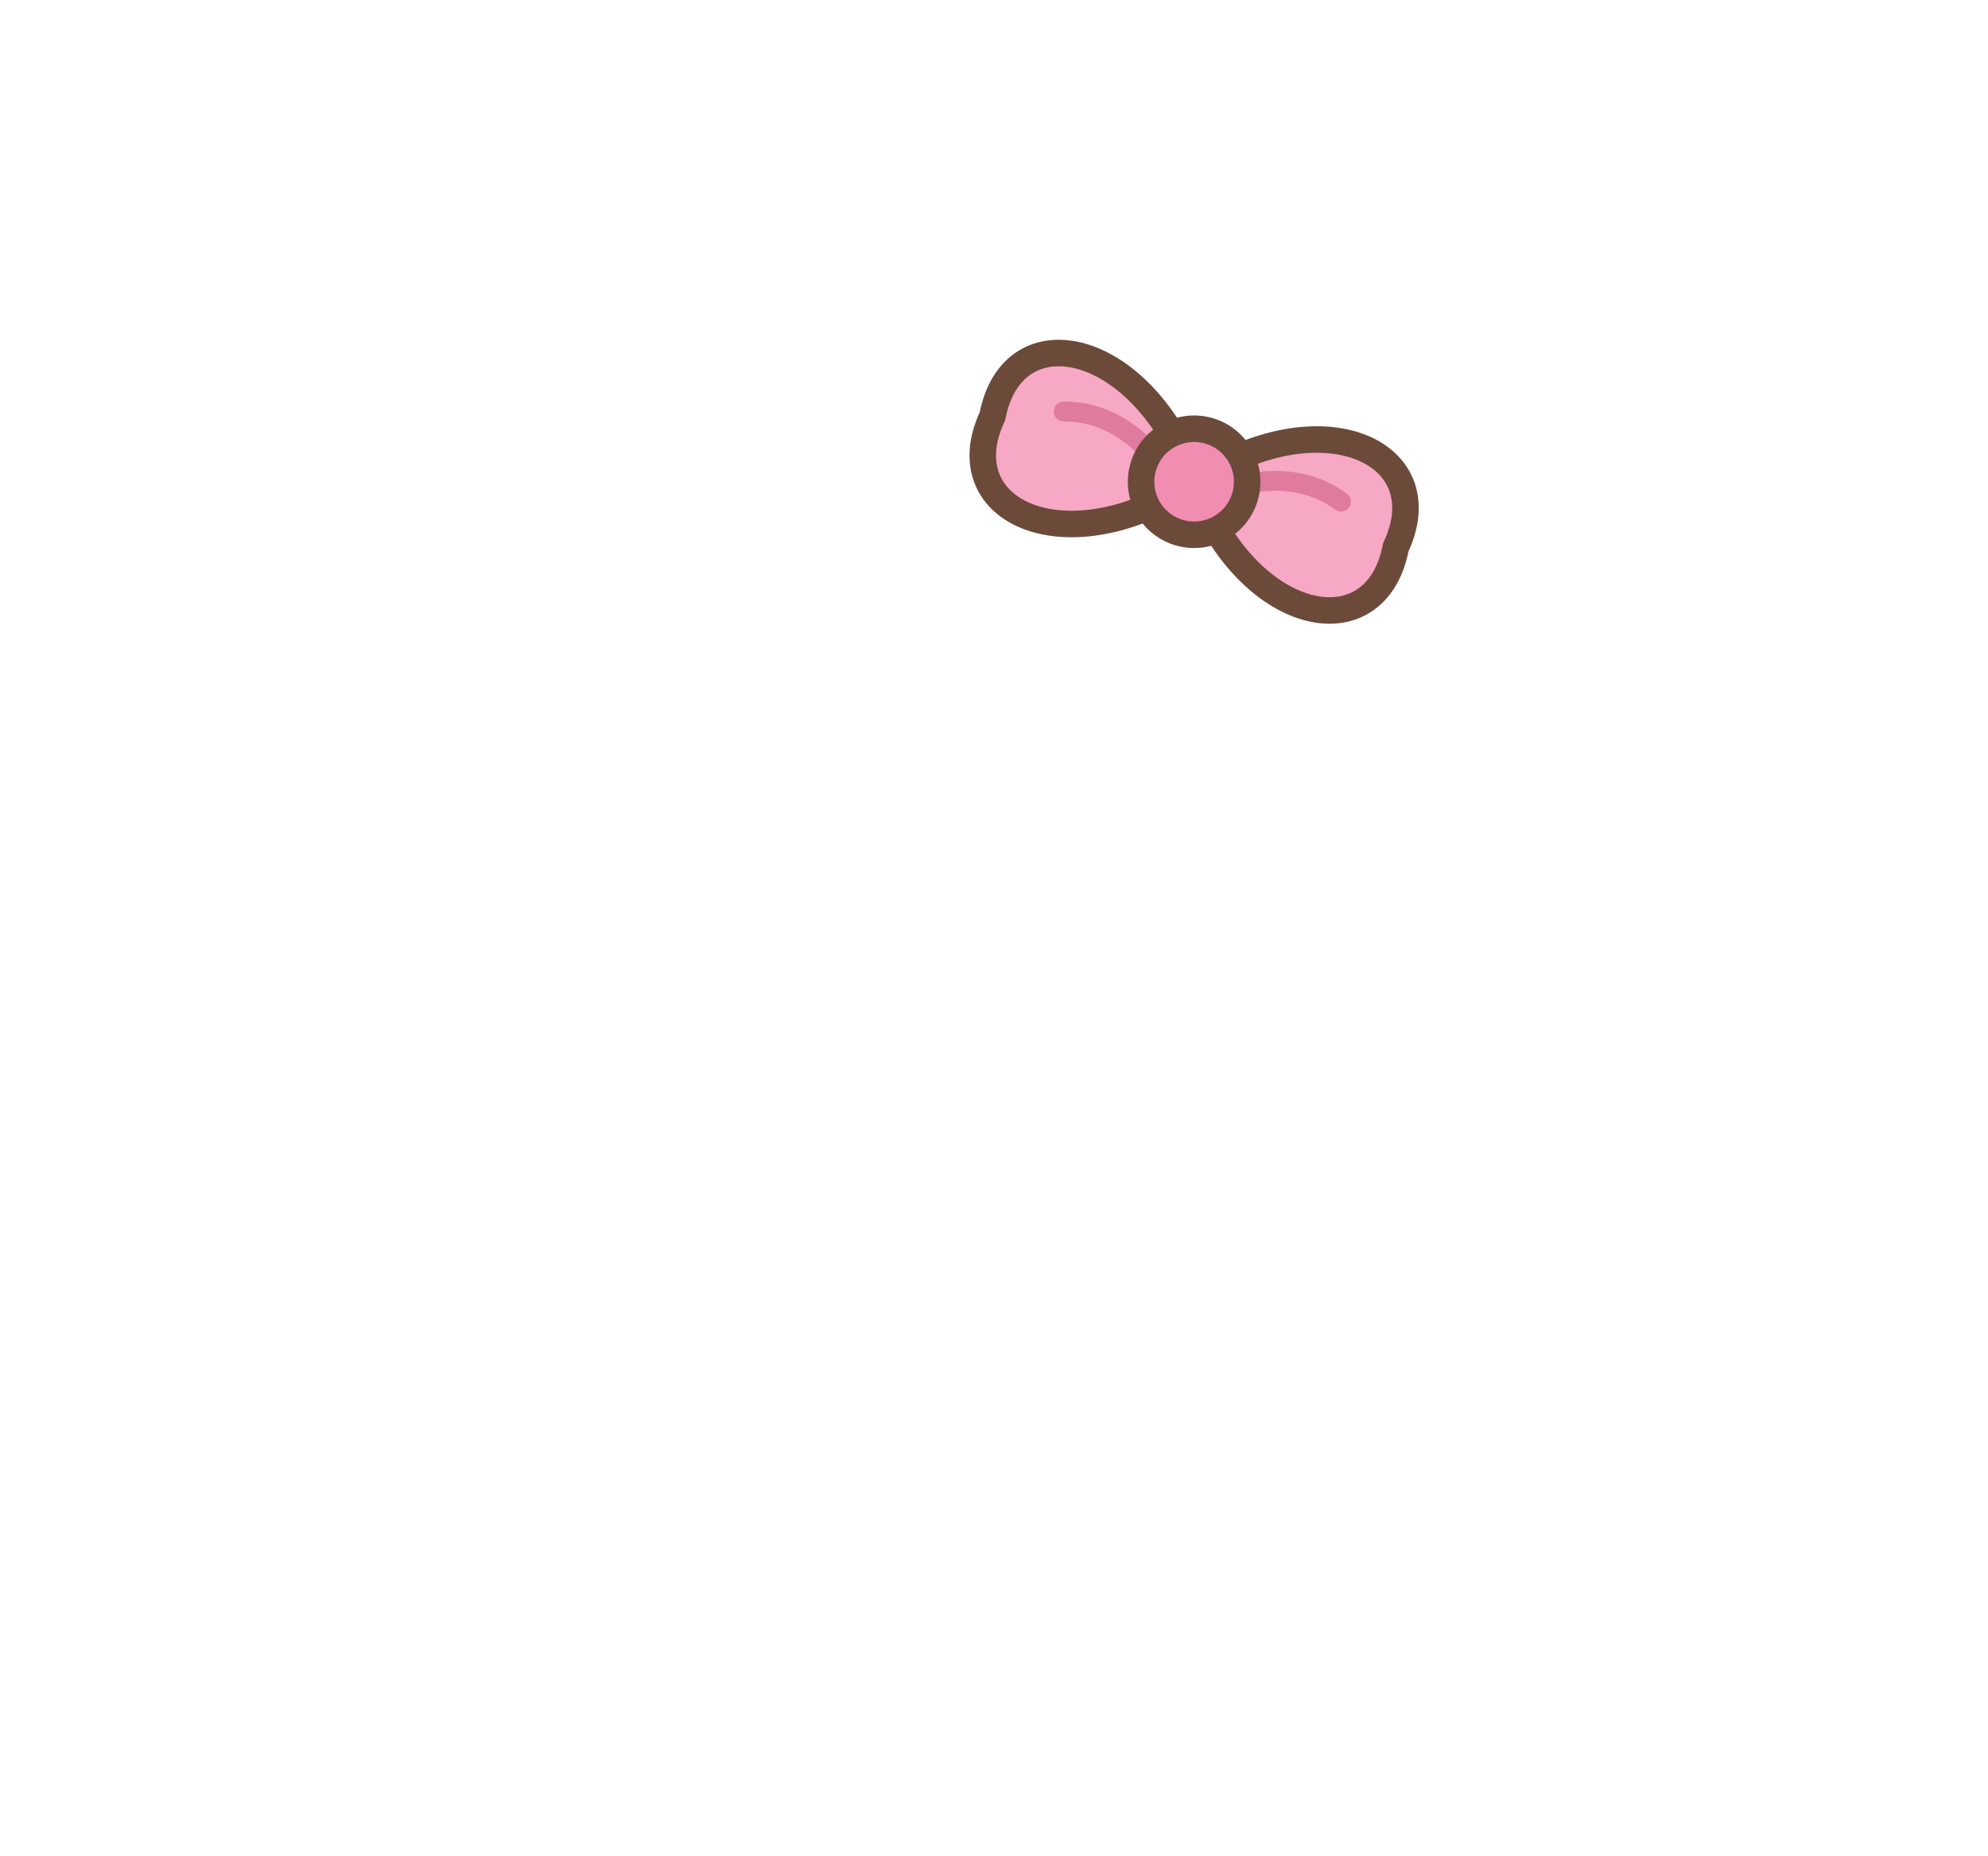
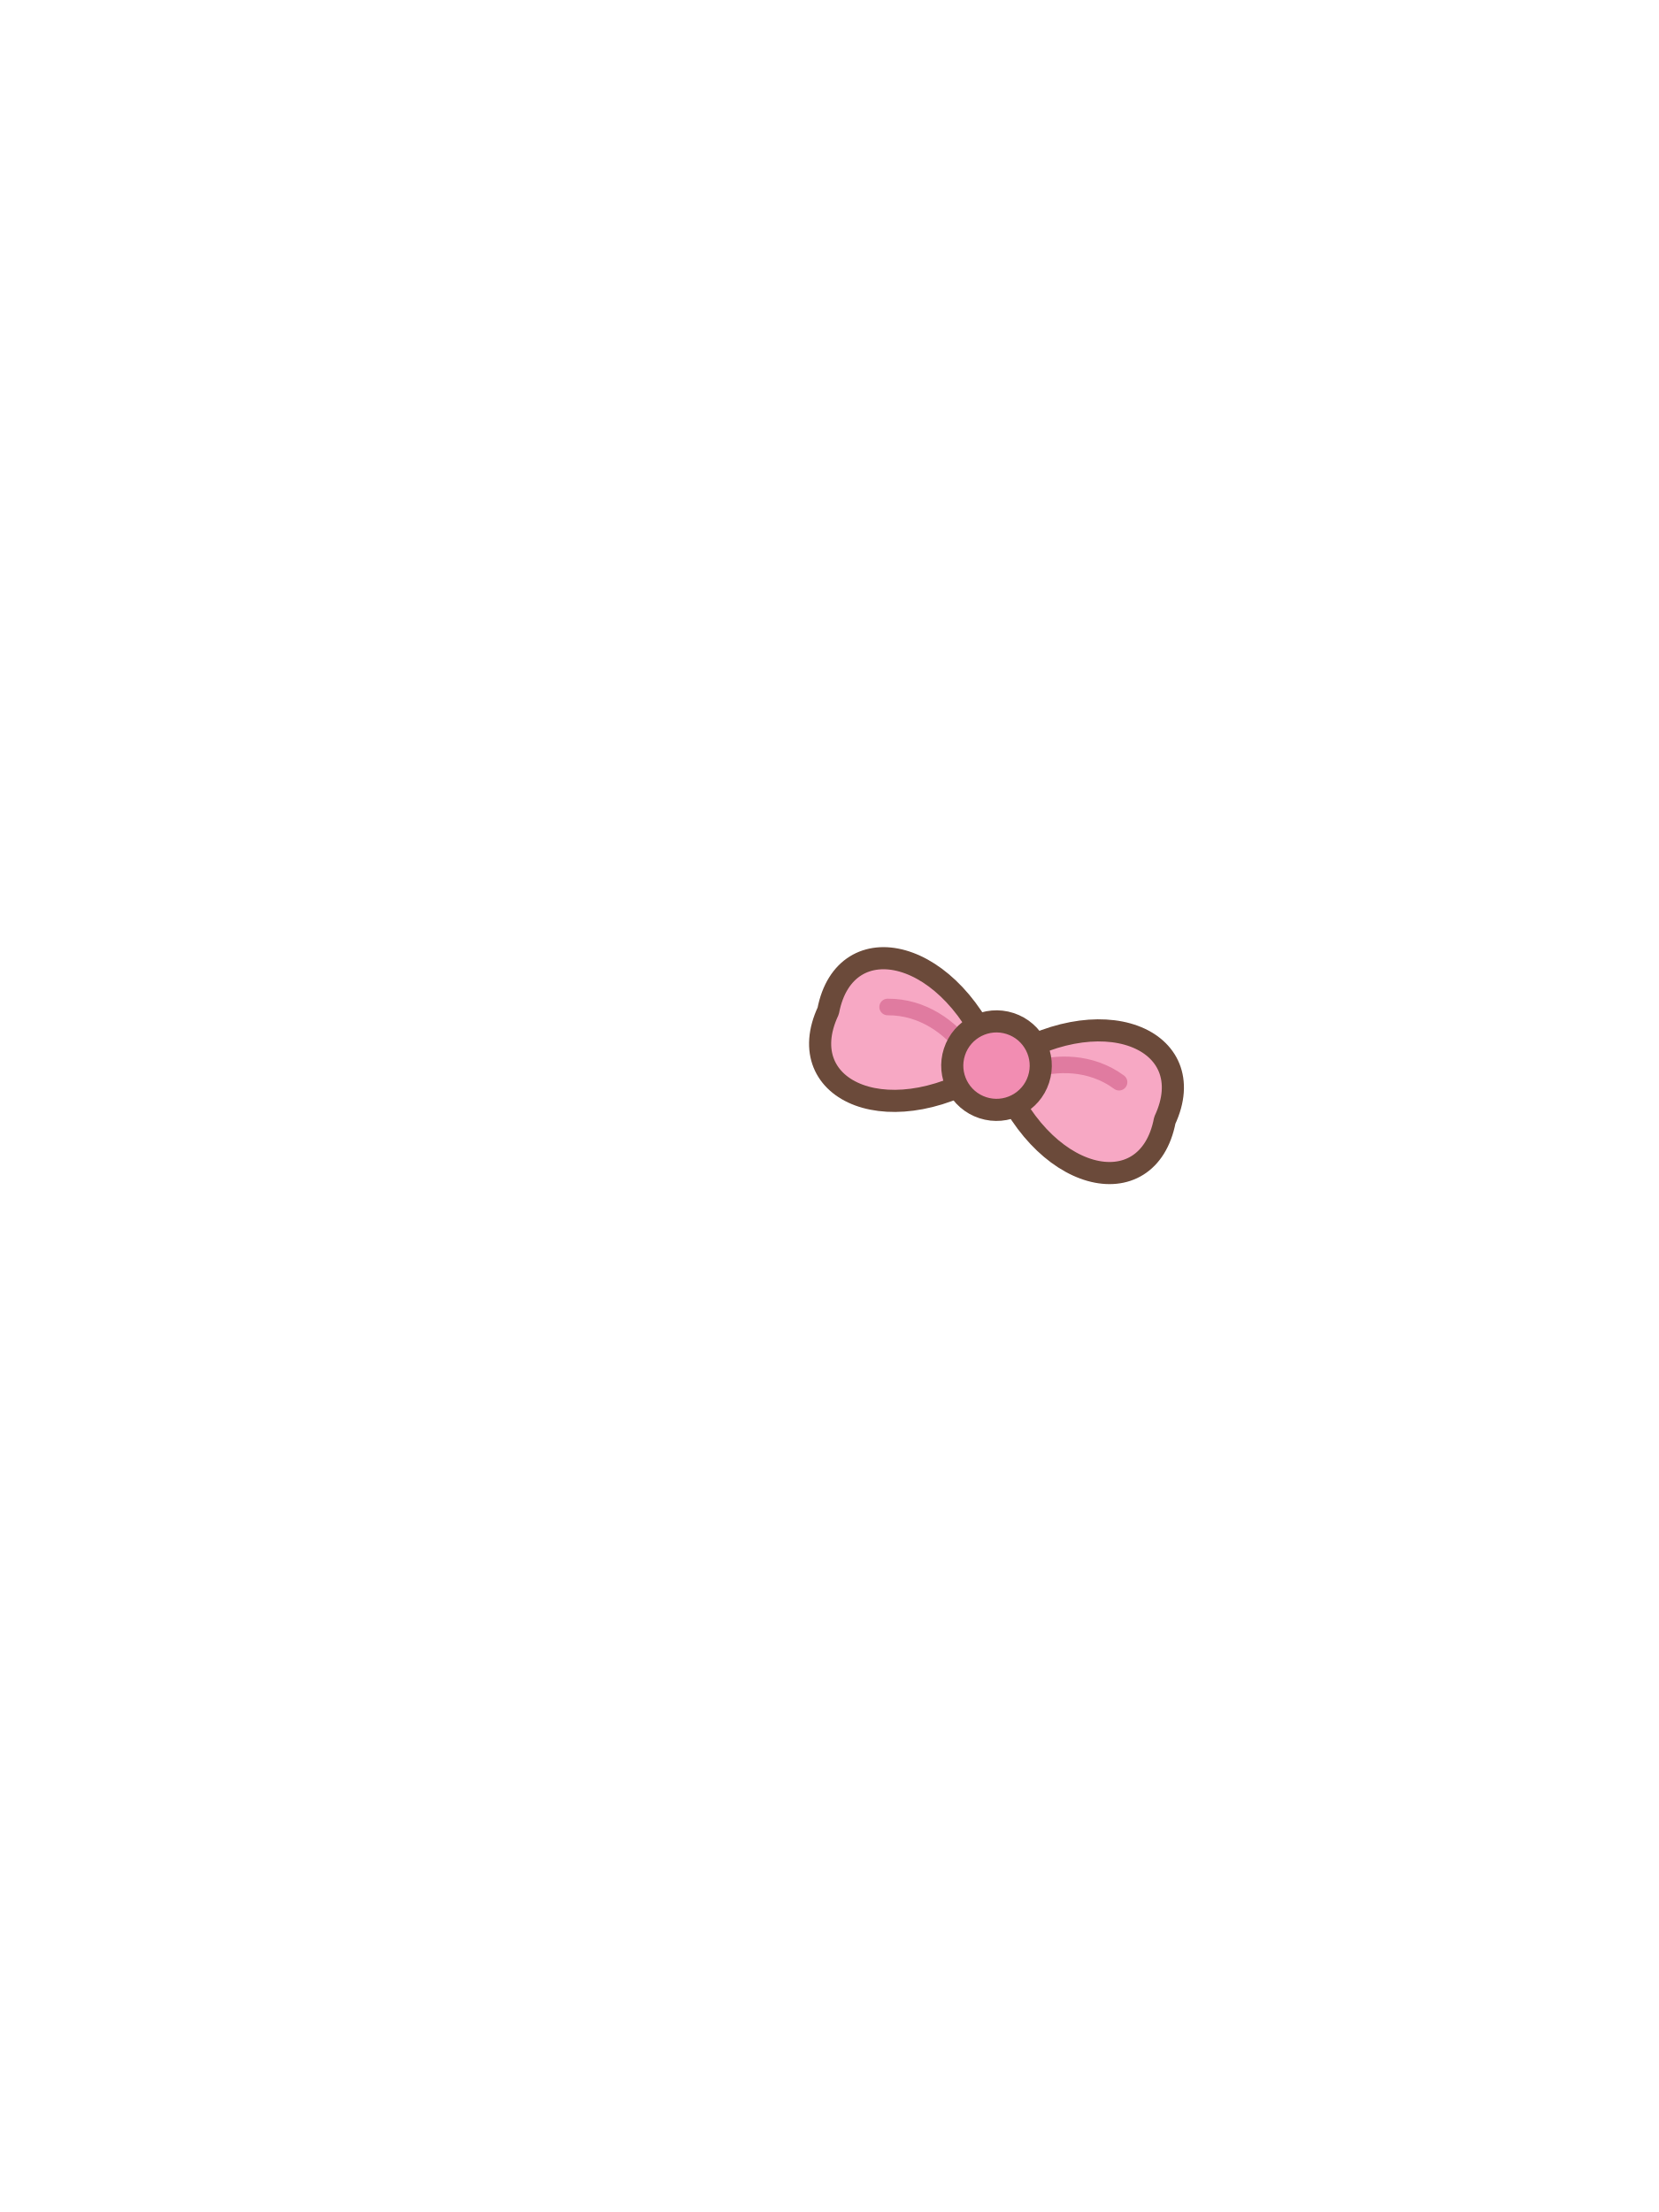
- <svg xmlns="http://www.w3.org/2000/svg" viewBox="0 0 300 280" width="300" height="280">
+ <svg xmlns="http://www.w3.org/2000/svg" viewBox="0 -120 300 400" width="300" height="400">
  <g transform="translate(180.2 72.7) rotate(18)">
    <path d="M0 0 C -14 -18 -34 -16 -32 0 C -34 16 -14 18 0 0 Z" fill="#F7A8C4" stroke="#6B4A3A" stroke-width="4" stroke-linejoin="round" />
    <path d="M0 0 C 14 -18 34 -16 32 0 C 34 16 14 18 0 0 Z" fill="#F7A8C4" stroke="#6B4A3A" stroke-width="4" stroke-linejoin="round" />
    <path d="M-22 -4 C -16 -6 -10 -4 -6 -1 M22 -4 C 16 -6 10 -4 6 -1" stroke="#E07BA0" stroke-width="3" fill="none" stroke-linecap="round" />
    <circle cx="0" cy="0" r="8" fill="#F28DB2" stroke="#6B4A3A" stroke-width="4" />
  </g>
</svg>
